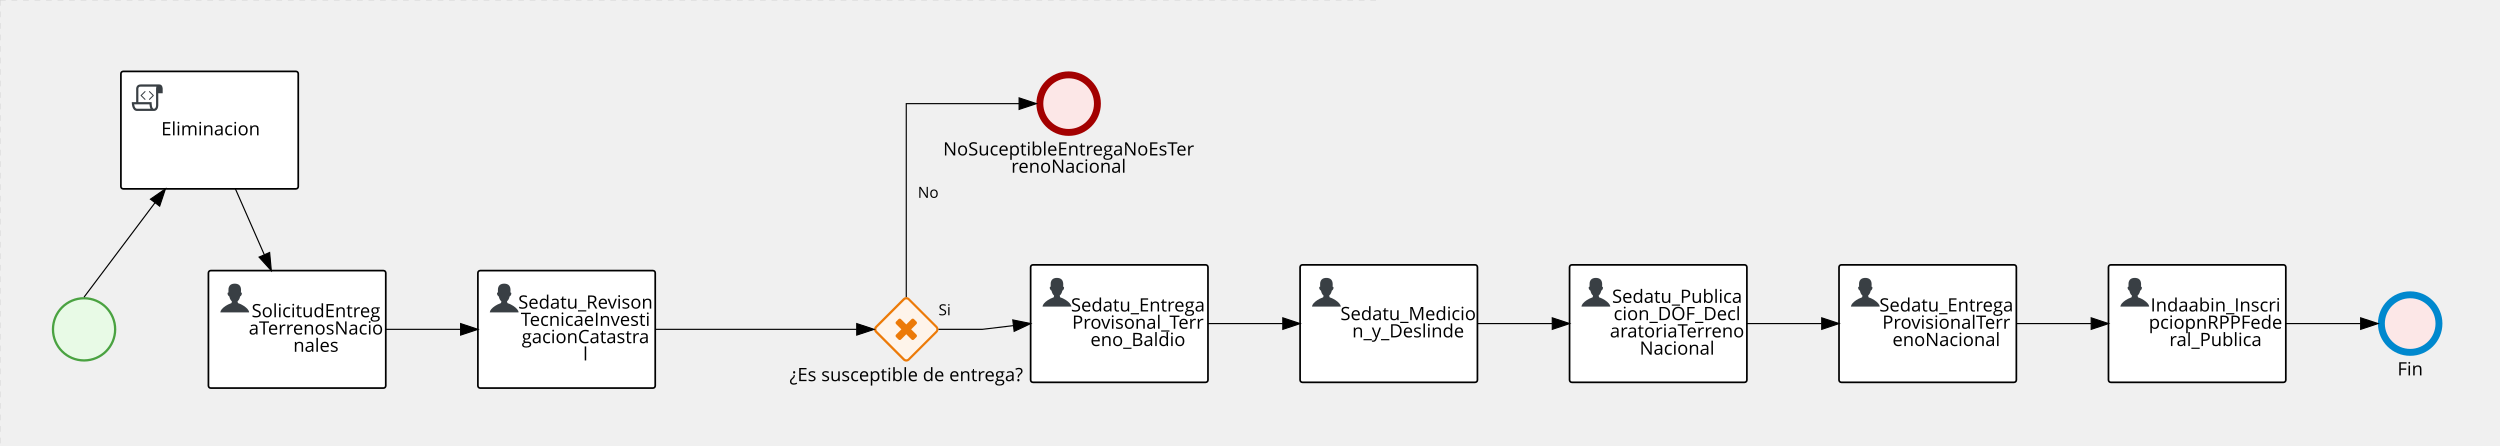
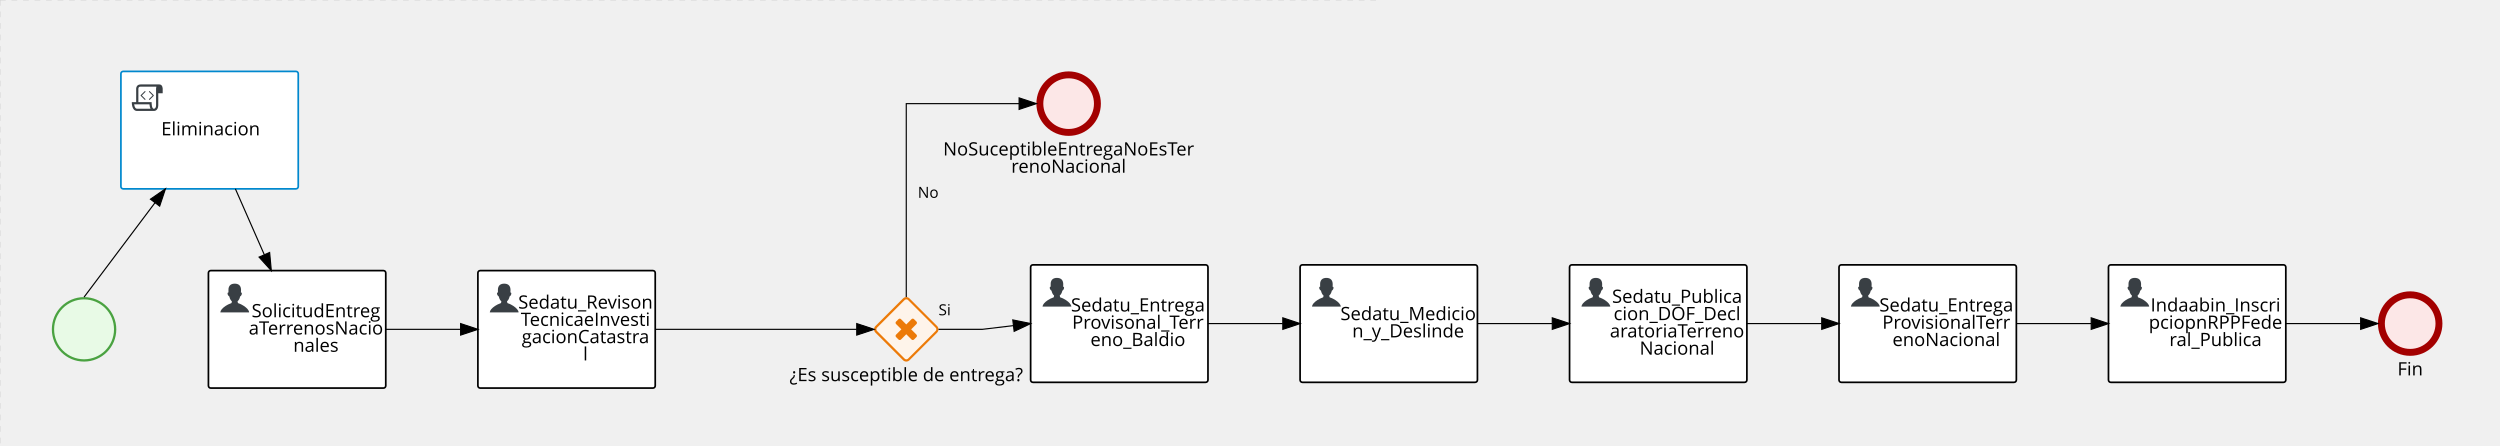
<svg xmlns="http://www.w3.org/2000/svg" version="1.1" width="2171" height="387" viewBox="0 0 2171 387">
  <defs />
  <g transform="matrix(1,0,0,1,0,0)">
    <g>
      <g>
        <g>
          <path fill="none" stroke="#d3d3d3" paint-order="fill stroke markers" d=" M 0 0 L 1200 0" stroke-miterlimit="10" stroke-opacity="0.8" stroke-dasharray="5" />
        </g>
        <g>
          <path fill="none" stroke="#d3d3d3" paint-order="fill stroke markers" d=" M 0 0 L 0 800" stroke-miterlimit="10" stroke-opacity="0.8" stroke-dasharray="5" />
        </g>
      </g>
      <g id="_8FF0A43F-6382-45C9-BA72-5A724DCAC5A2" bpmn2nodeid="_8FF0A43F-6382-45C9-BA72-5A724DCAC5A2" transform="matrix(1,0,0,1,1363,230)">
        <g>
          <path fill="none" stroke="none" />
        </g>
        <g transform="matrix(1,0,0,1,0,0)">
          <path fill="#ffffff" stroke="none" id="_8FF0A43F-6382-45C9-BA72-5A724DCAC5A2?shapeType=BACKGROUND" paint-order="stroke fill markers" d=" M 2 0 L 152 0 L 152 0 A 2 2 0 0 1 154 2 L 154 100 L 154 100 A 2 2 0 0 1 152 102 L 2 102 L 2 102 A 2 2 0 0 1 0 100 L 0 2 L 0 2 A 2 2 0 0 1 2 0 Z" />
        </g>
        <g transform="matrix(1,0,0,1,0,0)">
          <path fill="none" stroke="#000000" id="_8FF0A43F-6382-45C9-BA72-5A724DCAC5A2?shapeType=BORDER&amp;renderType=STROKE" paint-order="fill stroke markers" d=" M 2 0 L 152 0 L 152 0 A 2 2 0 0 1 154 2 L 154 100 L 154 100 A 2 2 0 0 1 152 102 L 2 102 L 2 102 A 2 2 0 0 1 0 100 L 0 2 L 0 2 A 2 2 0 0 1 2 0 Z" stroke-miterlimit="10" stroke-width="1.5" stroke-dasharray="" />
        </g>
        <g>
          <g transform="matrix(0.06,0,0,0.06,9.4,9.4)">
            <g transform="matrix(1,0,0,1,0,0)">
              <path fill="#393f44" stroke="none" id="_8FF0A43F-6382-45C9-BA72-5A724DCAC5A2_task__JrCX__gE2q" paint-order="stroke fill markers" d=" M 0 0 M 16 445.21 C 16 440.869 18.784 431.129 22.001 424.217 C 35.768 394.64 77.283 359.28 129 333.084 C 144.516 325.224 157.347 319.964 167.807 317.174 C 171.932 316.074 175.729 314.414 176.525 313.363 C 178.894 310.234 180.914 302.908 181.727 294.5 L 182.5 286.5 L 178.507 283.455 C 166.303 274.146 154.284 251.678 148.04 226.5 C 145.611 216.707 145.056 215.462 142.984 215.158 C 141.703 214.97 138.083 212.243 134.939 209.099 C 123.233 197.393 116.891 177.376 121.44 166.49 C 123.002 162.751 128.155 159.01 131.75 159.004 C 134.448 159 134.471 158.603 132.914 138.788 C 130.927 113.496 134.279 92.265 143.132 74.076 C 152.232 55.38 167.569 42.882 189.049 36.66 C 210.203 30.532 237.797 30.532 258.951 36.66 C 300.042 48.563 318.958 83.806 314.955 141 C 314.32 150.075 313.624 157.788 313.409 158.14 C 313.194 158.493 314.575 159.073 316.479 159.43 C 328.929 161.766 330.986 177.018 321.496 196.621 C 316.903 206.109 309.357 214.508 304.817 215.185 C 303.023 215.453 302.293 217.146 299.943 226.5 C 296.659 239.567 294.474 245.305 287.948 257.995 C 282.491 268.606 273.035 281.109 268.108 284.229 L 264.871 286.278 L 265.518 292.889 C 266.345 301.33 268.639 309.871 270.877 312.837 C 272.067 314.415 275.002 315.79 280.063 317.139 C 291.069 320.075 303.617 325.274 321 334.102 C 369.815 358.891 410.848 393.758 425.032 422.5 C 429.07 430.682 432 440.232 432 445.21 L 432 448 L 224 448 L 16 448 L 16 445.21 Z" />
            </g>
          </g>
        </g>
        <g transform="matrix(1,0,0,1,4.04,13.68)">
          <g transform="matrix(0.04,0,0,0.04,63.36,69.12)">
            <g transform="matrix(1,0,0,1,0,0)">
              <path fill="none" stroke="none" />
            </g>
            <g transform="matrix(1,0,0,1,0,0)">
              <path fill="none" stroke="none" />
            </g>
          </g>
        </g>
        <g transform="matrix(1,0,0,1,35,21)">
          <text fill="#000000" stroke="none" font-family="Open Sans" font-size="12pt" font-style="normal" font-weight="normal" text-decoration="normal" x="58.355" y="12" text-anchor="middle" dominant-baseline="alphabetic">Sedatu_Publica </text>
          <text fill="#000000" stroke="none" font-family="Open Sans" font-size="12pt" font-style="normal" font-weight="normal" text-decoration="normal" x="58.355" y="27" text-anchor="middle" dominant-baseline="alphabetic"> cion_DOF_Decl </text>
          <text fill="#000000" stroke="none" font-family="Open Sans" font-size="12pt" font-style="normal" font-weight="normal" text-decoration="normal" x="58.355" y="42" text-anchor="middle" dominant-baseline="alphabetic">aratoriaTerreno</text>
          <text fill="#000000" stroke="none" font-family="Open Sans" font-size="12pt" font-style="normal" font-weight="normal" text-decoration="normal" x="58.355" y="57" text-anchor="middle" dominant-baseline="alphabetic">      Nacional      </text>
        </g>
      </g>
      <g id="_F657E1F0-E25D-414C-A22B-355D2860B07C" bpmn2nodeid="_F657E1F0-E25D-414C-A22B-355D2860B07C" transform="matrix(1,0,0,1,900,62)">
        <g>
          <path fill="none" stroke="none" />
        </g>
        <g transform="matrix(0.125,0,0,0.125,0,0)">
          <g transform="matrix(1,0,0,1,0,0)">
            <path fill="#fce7e7" stroke="none" id="_F657E1F0-E25D-414C-A22B-355D2860B07C?shapeType=BACKGROUND" paint-order="stroke fill markers" d=" M 0 0 M 444 224 C 444 263.9 434.2 300.8 414.4 334.5 C 394.7 368.2 368 394.9 334.4 414.5 C 300.8 434.1 263.9 444 224 444 C 184.1 444 147.2 434.2 113.5 414.4 C 79.8 394.7 53.1 368 33.5 334.4 C 13.9 300.8 4 263.9 4 224 C 4 184.1 13.8 147.2 33.6 113.5 C 53.4 79.8 80.1 53.1 113.6 33.5 C 147.1 13.9 184.1 4 224 4 C 263.9 4 300.8 13.8 334.5 33.6 C 368.2 53.4 394.9 80.1 414.5 113.6 C 434.1 147.1 444 184.1 444 224 Z" />
          </g>
          <g>
            <g transform="matrix(1,0,0,1,0,0)">
              <g transform="matrix(1,0,0,1,0,0)">
-                 <path fill="rgb(163,0,0)" stroke="none" id="_F657E1F0-E25D-414C-A22B-355D2860B07C?shapeType=BORDER&amp;renderType=FILL" paint-order="stroke fill markers" d=" M 0 0 M 224 0 C 100.3 0 0 100.3 0 224 C 0 347.7 100.3 448 224 448 C 347.7 448 448 347.7 448 224 C 448 100.3 347.7 0 224 0 Z M 0 0 M 224 400 C 126.8 400 48 321.2 48 224 C 48 126.8 126.8 48 224 48 C 321.2 48 400 126.8 400 224 C 400 321.2 321.2 400 224 400 Z" />
+                 <path fill="#a30000" stroke="none" id="_F657E1F0-E25D-414C-A22B-355D2860B07C?shapeType=BORDER&amp;renderType=FILL" paint-order="stroke fill markers" d=" M 0 0 M 224 0 C 100.3 0 0 100.3 0 224 C 0 347.7 100.3 448 224 448 C 347.7 448 448 347.7 448 224 C 448 100.3 347.7 0 224 0 Z M 0 0 M 224 400 C 126.8 400 48 321.2 48 224 C 48 126.8 126.8 48 224 48 C 321.2 48 400 126.8 400 224 C 400 321.2 321.2 400 224 400 Z" />
              </g>
            </g>
          </g>
        </g>
        <g transform="matrix(1,0,0,1,-80.98438,61)">
          <text fill="#000000" stroke="none" font-family="Open Sans" font-size="12pt" font-style="normal" font-weight="normal" text-decoration="normal" x="108.984" y="12" text-anchor="middle" dominant-baseline="alphabetic">NoSuceptibleEntregaNoEsTer</text>
          <text fill="#000000" stroke="none" font-family="Open Sans" font-size="12pt" font-style="normal" font-weight="normal" text-decoration="normal" x="108.984" y="27" text-anchor="middle" dominant-baseline="alphabetic">              renoNacional              </text>
        </g>
      </g>
      <g id="_2652C81C-3B0A-4F57-AE74-74FB26818996" bpmn2nodeid="_2652C81C-3B0A-4F57-AE74-74FB26818996" transform="matrix(1,0,0,1,1831,230)">
        <g>
          <path fill="none" stroke="none" />
        </g>
        <g transform="matrix(1,0,0,1,0,0)">
          <path fill="#ffffff" stroke="none" id="_2652C81C-3B0A-4F57-AE74-74FB26818996?shapeType=BACKGROUND" paint-order="stroke fill markers" d=" M 2 0 L 152 0 L 152 0 A 2 2 0 0 1 154 2 L 154 100 L 154 100 A 2 2 0 0 1 152 102 L 2 102 L 2 102 A 2 2 0 0 1 0 100 L 0 2 L 0 2 A 2 2 0 0 1 2 0 Z" />
        </g>
        <g transform="matrix(1,0,0,1,0,0)">
          <path fill="none" stroke="#000000" id="_2652C81C-3B0A-4F57-AE74-74FB26818996?shapeType=BORDER&amp;renderType=STROKE" paint-order="fill stroke markers" d=" M 2 0 L 152 0 L 152 0 A 2 2 0 0 1 154 2 L 154 100 L 154 100 A 2 2 0 0 1 152 102 L 2 102 L 2 102 A 2 2 0 0 1 0 100 L 0 2 L 0 2 A 2 2 0 0 1 2 0 Z" stroke-miterlimit="10" stroke-width="1.5" stroke-dasharray="" />
        </g>
        <g>
          <g transform="matrix(0.06,0,0,0.06,9.4,9.4)">
            <g transform="matrix(1,0,0,1,0,0)">
              <path fill="#393f44" stroke="none" id="_2652C81C-3B0A-4F57-AE74-74FB26818996_task__JrCX__gE2q" paint-order="stroke fill markers" d=" M 0 0 M 16 445.21 C 16 440.869 18.784 431.129 22.001 424.217 C 35.768 394.64 77.283 359.28 129 333.084 C 144.516 325.224 157.347 319.964 167.807 317.174 C 171.932 316.074 175.729 314.414 176.525 313.363 C 178.894 310.234 180.914 302.908 181.727 294.5 L 182.5 286.5 L 178.507 283.455 C 166.303 274.146 154.284 251.678 148.04 226.5 C 145.611 216.707 145.056 215.462 142.984 215.158 C 141.703 214.97 138.083 212.243 134.939 209.099 C 123.233 197.393 116.891 177.376 121.44 166.49 C 123.002 162.751 128.155 159.01 131.75 159.004 C 134.448 159 134.471 158.603 132.914 138.788 C 130.927 113.496 134.279 92.265 143.132 74.076 C 152.232 55.38 167.569 42.882 189.049 36.66 C 210.203 30.532 237.797 30.532 258.951 36.66 C 300.042 48.563 318.958 83.806 314.955 141 C 314.32 150.075 313.624 157.788 313.409 158.14 C 313.194 158.493 314.575 159.073 316.479 159.43 C 328.929 161.766 330.986 177.018 321.496 196.621 C 316.903 206.109 309.357 214.508 304.817 215.185 C 303.023 215.453 302.293 217.146 299.943 226.5 C 296.659 239.567 294.474 245.305 287.948 257.995 C 282.491 268.606 273.035 281.109 268.108 284.229 L 264.871 286.278 L 265.518 292.889 C 266.345 301.33 268.639 309.871 270.877 312.837 C 272.067 314.415 275.002 315.79 280.063 317.139 C 291.069 320.075 303.617 325.274 321 334.102 C 369.815 358.891 410.848 393.758 425.032 422.5 C 429.07 430.682 432 440.232 432 445.21 L 432 448 L 224 448 L 16 448 L 16 445.21 Z" />
            </g>
          </g>
        </g>
        <g transform="matrix(1,0,0,1,4.04,13.68)">
          <g transform="matrix(0.04,0,0,0.04,63.36,69.12)">
            <g transform="matrix(1,0,0,1,0,0)">
              <path fill="none" stroke="none" />
            </g>
            <g transform="matrix(1,0,0,1,0,0)">
              <path fill="none" stroke="none" />
            </g>
          </g>
        </g>
        <g transform="matrix(1,0,0,1,35,28.5)">
          <text fill="#000000" stroke="none" font-family="Open Sans" font-size="12pt" font-style="normal" font-weight="normal" text-decoration="normal" x="57.965" y="12" text-anchor="middle" dominant-baseline="alphabetic">Indaabin_Inscri </text>
          <text fill="#000000" stroke="none" font-family="Open Sans" font-size="12pt" font-style="normal" font-weight="normal" text-decoration="normal" x="57.965" y="27" text-anchor="middle" dominant-baseline="alphabetic">pciopnRPPFede</text>
          <text fill="#000000" stroke="none" font-family="Open Sans" font-size="12pt" font-style="normal" font-weight="normal" text-decoration="normal" x="57.965" y="42" text-anchor="middle" dominant-baseline="alphabetic">    ral_Publica     </text>
        </g>
      </g>
      <g id="_5F080FB6-3F86-4CF3-AA23-848221DFFB02" bpmn2nodeid="_5F080FB6-3F86-4CF3-AA23-848221DFFB02" transform="matrix(1,0,0,1,2065,253)">
        <g>
          <path fill="none" stroke="none" />
        </g>
        <g transform="matrix(0.125,0,0,0.125,0,0)">
          <g transform="matrix(1,0,0,1,0,0)">
            <path fill="#fce7e7" stroke="none" id="_5F080FB6-3F86-4CF3-AA23-848221DFFB02?shapeType=BACKGROUND" paint-order="stroke fill markers" d=" M 0 0 M 444 224 C 444 263.9 434.2 300.8 414.4 334.5 C 394.7 368.2 368 394.9 334.4 414.5 C 300.8 434.1 263.9 444 224 444 C 184.1 444 147.2 434.2 113.5 414.4 C 79.8 394.7 53.1 368 33.5 334.4 C 13.9 300.8 4 263.9 4 224 C 4 184.1 13.8 147.2 33.6 113.5 C 53.4 79.8 80.1 53.1 113.6 33.5 C 147.1 13.9 184.1 4 224 4 C 263.9 4 300.8 13.8 334.5 33.6 C 368.2 53.4 394.9 80.1 414.5 113.6 C 434.1 147.1 444 184.1 444 224 Z" />
          </g>
          <g>
            <g transform="matrix(1,0,0,1,0,0)">
              <g transform="matrix(1,0,0,1,0,0)">
-                 <path fill="rgb(0,136,206)" stroke="none" id="_5F080FB6-3F86-4CF3-AA23-848221DFFB02?shapeType=BORDER&amp;renderType=FILL" paint-order="stroke fill markers" d=" M 0 0 M 224 0 C 100.3 0 0 100.3 0 224 C 0 347.7 100.3 448 224 448 C 347.7 448 448 347.7 448 224 C 448 100.3 347.7 0 224 0 Z M 0 0 M 224 400 C 126.8 400 48 321.2 48 224 C 48 126.8 126.8 48 224 48 C 321.2 48 400 126.8 400 224 C 400 321.2 321.2 400 224 400 Z" />
+                 <path fill="#a30000" stroke="none" id="_5F080FB6-3F86-4CF3-AA23-848221DFFB02?shapeType=BORDER&amp;renderType=FILL" paint-order="stroke fill markers" d=" M 0 0 M 224 0 C 100.3 0 0 100.3 0 224 C 0 347.7 100.3 448 224 448 C 347.7 448 448 347.7 448 224 C 448 100.3 347.7 0 224 0 Z M 0 0 M 224 400 C 126.8 400 48 321.2 48 224 C 48 126.8 126.8 48 224 48 C 321.2 48 400 126.8 400 224 C 400 321.2 321.2 400 224 400 Z" />
              </g>
            </g>
          </g>
        </g>
        <g transform="matrix(1,0,0,1,16.9375,61)">
          <text fill="#000000" stroke="none" font-family="Open Sans" font-size="12pt" font-style="normal" font-weight="normal" text-decoration="normal" x="11.062" y="12" text-anchor="middle" dominant-baseline="alphabetic">Fin</text>
        </g>
      </g>
      <g id="_A2AA6A26-D961-4B0E-9096-768F3CEE48E3" bpmn2nodeid="_A2AA6A26-D961-4B0E-9096-768F3CEE48E3" transform="matrix(1,0,0,1,415,235)">
        <g>
          <path fill="none" stroke="none" />
        </g>
        <g transform="matrix(1,0,0,1,0,0)">
          <path fill="#ffffff" stroke="none" id="_A2AA6A26-D961-4B0E-9096-768F3CEE48E3?shapeType=BACKGROUND" paint-order="stroke fill markers" d=" M 2 0 L 152 0 L 152 0 A 2 2 0 0 1 154 2 L 154 100 L 154 100 A 2 2 0 0 1 152 102 L 2 102 L 2 102 A 2 2 0 0 1 0 100 L 0 2 L 0 2 A 2 2 0 0 1 2 0 Z" />
        </g>
        <g transform="matrix(1,0,0,1,0,0)">
-           <path fill="none" stroke="#000000" id="_A2AA6A26-D961-4B0E-9096-768F3CEE48E3?shapeType=BORDER&amp;renderType=STROKE" paint-order="fill stroke markers" d=" M 2 0 L 152 0 L 152 0 A 2 2 0 0 1 154 2 L 154 100 L 154 100 A 2 2 0 0 1 152 102 L 2 102 L 2 102 A 2 2 0 0 1 0 100 L 0 2 L 0 2 A 2 2 0 0 1 2 0 Z" stroke-miterlimit="10" stroke-width="1.5" stroke-dasharray="" />
+           <path fill="none" stroke="rgb(0,0,0)" id="_A2AA6A26-D961-4B0E-9096-768F3CEE48E3?shapeType=BORDER&amp;renderType=STROKE" paint-order="fill stroke markers" d=" M 2 0 L 152 0 L 152 0 A 2 2 0 0 1 154 2 L 154 100 L 154 100 A 2 2 0 0 1 152 102 L 2 102 L 2 102 A 2 2 0 0 1 0 100 L 0 2 L 0 2 A 2 2 0 0 1 2 0 Z" stroke-miterlimit="10" stroke-width="1.5" stroke-dasharray="" />
        </g>
        <g>
          <g transform="matrix(0.06,0,0,0.06,9.4,9.4)">
            <g transform="matrix(1,0,0,1,0,0)">
              <path fill="#393f44" stroke="none" id="_A2AA6A26-D961-4B0E-9096-768F3CEE48E3_task__JrCX__gE2q" paint-order="stroke fill markers" d=" M 0 0 M 16 445.21 C 16 440.869 18.784 431.129 22.001 424.217 C 35.768 394.64 77.283 359.28 129 333.084 C 144.516 325.224 157.347 319.964 167.807 317.174 C 171.932 316.074 175.729 314.414 176.525 313.363 C 178.894 310.234 180.914 302.908 181.727 294.5 L 182.5 286.5 L 178.507 283.455 C 166.303 274.146 154.284 251.678 148.04 226.5 C 145.611 216.707 145.056 215.462 142.984 215.158 C 141.703 214.97 138.083 212.243 134.939 209.099 C 123.233 197.393 116.891 177.376 121.44 166.49 C 123.002 162.751 128.155 159.01 131.75 159.004 C 134.448 159 134.471 158.603 132.914 138.788 C 130.927 113.496 134.279 92.265 143.132 74.076 C 152.232 55.38 167.569 42.882 189.049 36.66 C 210.203 30.532 237.797 30.532 258.951 36.66 C 300.042 48.563 318.958 83.806 314.955 141 C 314.32 150.075 313.624 157.788 313.409 158.14 C 313.194 158.493 314.575 159.073 316.479 159.43 C 328.929 161.766 330.986 177.018 321.496 196.621 C 316.903 206.109 309.357 214.508 304.817 215.185 C 303.023 215.453 302.293 217.146 299.943 226.5 C 296.659 239.567 294.474 245.305 287.948 257.995 C 282.491 268.606 273.035 281.109 268.108 284.229 L 264.871 286.278 L 265.518 292.889 C 266.345 301.33 268.639 309.871 270.877 312.837 C 272.067 314.415 275.002 315.79 280.063 317.139 C 291.069 320.075 303.617 325.274 321 334.102 C 369.815 358.891 410.848 393.758 425.032 422.5 C 429.07 430.682 432 440.232 432 445.21 L 432 448 L 224 448 L 16 448 L 16 445.21 Z" />
            </g>
          </g>
        </g>
        <g transform="matrix(1,0,0,1,4.04,13.68)">
          <g transform="matrix(0.04,0,0,0.04,63.36,69.12)">
            <g transform="matrix(1,0,0,1,0,0)">
              <path fill="none" stroke="none" />
            </g>
            <g transform="matrix(1,0,0,1,0,0)">
              <path fill="none" stroke="none" />
            </g>
          </g>
        </g>
        <g transform="matrix(1,0,0,1,35,21)">
          <text fill="#000000" stroke="none" font-family="Open Sans" font-size="12pt" font-style="normal" font-weight="normal" text-decoration="normal" x="58.414" y="12" text-anchor="middle" dominant-baseline="alphabetic">Sedatu_Revison</text>
          <text fill="#000000" stroke="none" font-family="Open Sans" font-size="12pt" font-style="normal" font-weight="normal" text-decoration="normal" x="58.414" y="27" text-anchor="middle" dominant-baseline="alphabetic">TecnicaeInvesti </text>
          <text fill="#000000" stroke="none" font-family="Open Sans" font-size="12pt" font-style="normal" font-weight="normal" text-decoration="normal" x="58.414" y="42" text-anchor="middle" dominant-baseline="alphabetic">gacionCatastra </text>
          <text fill="#000000" stroke="none" font-family="Open Sans" font-size="12pt" font-style="normal" font-weight="normal" text-decoration="normal" x="58.414" y="57" text-anchor="middle" dominant-baseline="alphabetic">             l              </text>
        </g>
      </g>
      <g id="_B5F4F070-4E8F-462E-9679-84021734B52C" bpmn2nodeid="_B5F4F070-4E8F-462E-9679-84021734B52C" transform="matrix(1,0,0,1,895,230)">
        <g>
          <path fill="none" stroke="none" />
        </g>
        <g transform="matrix(1,0,0,1,0,0)">
          <path fill="#ffffff" stroke="none" id="_B5F4F070-4E8F-462E-9679-84021734B52C?shapeType=BACKGROUND" paint-order="stroke fill markers" d=" M 2 0 L 152 0 L 152 0 A 2 2 0 0 1 154 2 L 154 100 L 154 100 A 2 2 0 0 1 152 102 L 2 102 L 2 102 A 2 2 0 0 1 0 100 L 0 2 L 0 2 A 2 2 0 0 1 2 0 Z" />
        </g>
        <g transform="matrix(1,0,0,1,0,0)">
          <path fill="none" stroke="#000000" id="_B5F4F070-4E8F-462E-9679-84021734B52C?shapeType=BORDER&amp;renderType=STROKE" paint-order="fill stroke markers" d=" M 2 0 L 152 0 L 152 0 A 2 2 0 0 1 154 2 L 154 100 L 154 100 A 2 2 0 0 1 152 102 L 2 102 L 2 102 A 2 2 0 0 1 0 100 L 0 2 L 0 2 A 2 2 0 0 1 2 0 Z" stroke-miterlimit="10" stroke-width="1.5" stroke-dasharray="" />
        </g>
        <g>
          <g transform="matrix(0.06,0,0,0.06,9.4,9.4)">
            <g transform="matrix(1,0,0,1,0,0)">
              <path fill="#393f44" stroke="none" id="_B5F4F070-4E8F-462E-9679-84021734B52C_task__JrCX__gE2q" paint-order="stroke fill markers" d=" M 0 0 M 16 445.21 C 16 440.869 18.784 431.129 22.001 424.217 C 35.768 394.64 77.283 359.28 129 333.084 C 144.516 325.224 157.347 319.964 167.807 317.174 C 171.932 316.074 175.729 314.414 176.525 313.363 C 178.894 310.234 180.914 302.908 181.727 294.5 L 182.5 286.5 L 178.507 283.455 C 166.303 274.146 154.284 251.678 148.04 226.5 C 145.611 216.707 145.056 215.462 142.984 215.158 C 141.703 214.97 138.083 212.243 134.939 209.099 C 123.233 197.393 116.891 177.376 121.44 166.49 C 123.002 162.751 128.155 159.01 131.75 159.004 C 134.448 159 134.471 158.603 132.914 138.788 C 130.927 113.496 134.279 92.265 143.132 74.076 C 152.232 55.38 167.569 42.882 189.049 36.66 C 210.203 30.532 237.797 30.532 258.951 36.66 C 300.042 48.563 318.958 83.806 314.955 141 C 314.32 150.075 313.624 157.788 313.409 158.14 C 313.194 158.493 314.575 159.073 316.479 159.43 C 328.929 161.766 330.986 177.018 321.496 196.621 C 316.903 206.109 309.357 214.508 304.817 215.185 C 303.023 215.453 302.293 217.146 299.943 226.5 C 296.659 239.567 294.474 245.305 287.948 257.995 C 282.491 268.606 273.035 281.109 268.108 284.229 L 264.871 286.278 L 265.518 292.889 C 266.345 301.33 268.639 309.871 270.877 312.837 C 272.067 314.415 275.002 315.79 280.063 317.139 C 291.069 320.075 303.617 325.274 321 334.102 C 369.815 358.891 410.848 393.758 425.032 422.5 C 429.07 430.682 432 440.232 432 445.21 L 432 448 L 224 448 L 16 448 L 16 445.21 Z" />
            </g>
          </g>
        </g>
        <g transform="matrix(1,0,0,1,4.04,13.68)">
          <g transform="matrix(0.04,0,0,0.04,63.36,69.12)">
            <g transform="matrix(1,0,0,1,0,0)">
              <path fill="none" stroke="none" />
            </g>
            <g transform="matrix(1,0,0,1,0,0)">
              <path fill="none" stroke="none" />
            </g>
          </g>
        </g>
        <g transform="matrix(1,0,0,1,35,28.5)">
          <text fill="#000000" stroke="none" font-family="Open Sans" font-size="12pt" font-style="normal" font-weight="normal" text-decoration="normal" x="58.16" y="12" text-anchor="middle" dominant-baseline="alphabetic">Sedatu_Entrega</text>
          <text fill="#000000" stroke="none" font-family="Open Sans" font-size="12pt" font-style="normal" font-weight="normal" text-decoration="normal" x="58.16" y="27" text-anchor="middle" dominant-baseline="alphabetic">Provisonal_Terr</text>
          <text fill="#000000" stroke="none" font-family="Open Sans" font-size="12pt" font-style="normal" font-weight="normal" text-decoration="normal" x="58.16" y="42" text-anchor="middle" dominant-baseline="alphabetic">    eno_Baldio    </text>
        </g>
      </g>
      <g id="_C47721B6-04FD-4AF9-8193-8AEBD6A29051" bpmn2nodeid="_C47721B6-04FD-4AF9-8193-8AEBD6A29051" transform="matrix(1,0,0,1,105,62)">
        <g>
          <path fill="none" stroke="none" />
        </g>
        <g transform="matrix(1,0,0,1,0,0)">
          <path fill="#ffffff" stroke="none" id="_C47721B6-04FD-4AF9-8193-8AEBD6A29051?shapeType=BACKGROUND" paint-order="stroke fill markers" d=" M 2 0 L 152 0 L 152 0 A 2 2 0 0 1 154 2 L 154 100 L 154 100 A 2 2 0 0 1 152 102 L 2 102 L 2 102 A 2 2 0 0 1 0 100 L 0 2 L 0 2 A 2 2 0 0 1 2 0 Z" />
        </g>
        <g transform="matrix(1,0,0,1,0,0)">
-           <path fill="none" stroke="#000000" id="_C47721B6-04FD-4AF9-8193-8AEBD6A29051?shapeType=BORDER&amp;renderType=STROKE" paint-order="fill stroke markers" d=" M 2 0 L 152 0 L 152 0 A 2 2 0 0 1 154 2 L 154 100 L 154 100 A 2 2 0 0 1 152 102 L 2 102 L 2 102 A 2 2 0 0 1 0 100 L 0 2 L 0 2 A 2 2 0 0 1 2 0 Z" stroke-miterlimit="10" stroke-width="1.5" stroke-dasharray="" />
+           <path fill="none" stroke="rgb(0,136,206)" id="_C47721B6-04FD-4AF9-8193-8AEBD6A29051?shapeType=BORDER&amp;renderType=STROKE" paint-order="fill stroke markers" d=" M 2 0 L 152 0 L 152 0 A 2 2 0 0 1 154 2 L 154 100 L 154 100 A 2 2 0 0 1 152 102 L 2 102 L 2 102 A 2 2 0 0 1 0 100 L 0 2 L 0 2 A 2 2 0 0 1 2 0 Z" stroke-miterlimit="10" stroke-width="1.5" stroke-dasharray="" />
        </g>
        <g>
          <g transform="matrix(0.06,0,0,0.06,9.4,9.4)">
            <g transform="matrix(1,0,0,1,0,0)">
              <path fill="#393f44" stroke="none" id="_C47721B6-04FD-4AF9-8193-8AEBD6A29051_task__T703__3wNP" paint-order="stroke fill markers" d=" M 0 0 M 197.3 130.2 C 194.4 127.3 189.6 127.3 186.7 130.2 L 130.2 186.7 C 127.3 189.6 127.3 194.4 130.2 197.3 L 186.7 253.8 C 188.1 255.3 190.1 256 192 256 C 193.9 256 195.9 255.3 197.3 253.7 C 200.2 250.8 200.2 246 197.3 243.1 L 146.2 192 L 197.3 140.8 C 200.2 137.9 200.2 133.1 197.3 130.2 Z" />
            </g>
            <g transform="matrix(1,0,0,1,0,0)">
              <path fill="#393f44" stroke="none" id="_C47721B6-04FD-4AF9-8193-8AEBD6A29051_task__T703__gqkB" paint-order="stroke fill markers" d=" M 0 0 M 261.3 130.2 C 258.4 127.3 253.6 127.3 250.7 130.2 C 247.8 133.1 247.8 137.9 250.7 140.8 L 301.8 191.9 L 250.7 243 C 247.8 245.9 247.8 250.7 250.7 253.6 C 252.1 255.3 254.1 256 256 256 C 257.9 256 259.9 255.3 261.3 253.8 L 317.8 197.3 C 320.7 194.4 320.7 189.6 317.8 186.7 L 261.3 130.2 Z" />
            </g>
            <g transform="matrix(1,0,0,1,0,0)">
              <path fill="#393f44" stroke="none" id="_C47721B6-04FD-4AF9-8193-8AEBD6A29051_task__T703__x19X" paint-order="stroke fill markers" d=" M 0 0 M 400 32 C 400 32 152.8 32 128 32 C 62 32 64 96 64 96 L 64 288 L 1 288 C 1 288 -4 416 78 416 L 320 416 C 368 416 384 368 384 336 C 384 314.2 384 224.4 384 160 L 448 160 L 448 96 C 448 96 449 32 400 32 Z M 0 0 M 78 383.9 C 68.5 383.9 61.6 381.1 55.5 374.9 C 43.4 362.4 37.5 339.6 34.9 320 L 256.9 320 C 257.1 322.7 257.3 325.4 257.6 328.2 C 260 351.6 264.7 370.1 271.9 383.9 L 78 383.9 L 78 383.9 Z M 0 0 M 352 336 C 352 345.9 349.6 360.3 342.9 371 C 337.2 380.1 330.4 384 320 384 C 285 384 288 288 288 288 L 96 288 L 96 96 L 96 95.9 L 96 95.1 C 96 90.6 97.6 78.3 104.7 71.2 C 106.5 69.4 111.9 64 128 64 L 356.5 64 C 354.4 72.8 352.8 81.8 352.2 89.9 C 352.2 90.5 352.1 91.1 352.1 91.7 C 352.1 92 352.1 92.3 352.1 92.6 C 352 94.8 352 96 352 96 L 352 160 L 352 336 Z" />
            </g>
          </g>
        </g>
        <g transform="matrix(1,0,0,1,35,43.5)">
          <text fill="#000000" stroke="none" font-family="Open Sans" font-size="12pt" font-style="normal" font-weight="normal" text-decoration="normal" x="42.895" y="12" text-anchor="middle" dominant-baseline="alphabetic">Eliminacion</text>
        </g>
      </g>
      <g id="_BD1D2AF8-A295-4450-887F-DDDDDC207F2A" bpmn2nodeid="_BD1D2AF8-A295-4450-887F-DDDDDC207F2A" transform="matrix(1,0,0,1,45,258)">
        <g>
          <path fill="none" stroke="none" />
        </g>
        <g transform="matrix(0.125,0,0,0.125,0,0)">
          <g transform="matrix(1,0,0,1,0,0)">
            <path fill="#e8fae6" stroke="none" id="_BD1D2AF8-A295-4450-887F-DDDDDC207F2A?shapeType=BACKGROUND" paint-order="stroke fill markers" d=" M 0 0 M 444 224 C 444 263.9 434.2 300.8 414.4 334.5 C 394.7 368.2 368 394.9 334.4 414.5 C 300.8 434.1 263.9 444 224 444 C 184.1 444 147.2 434.2 113.5 414.4 C 79.8 394.7 53.1 368 33.5 334.4 C 13.9 300.8 4 263.9 4 224 C 4 184.1 13.8 147.2 33.6 113.5 C 53.4 79.8 80.1 53.1 113.6 33.5 C 147.1 13.9 184.1 4 224 4 C 263.9 4 300.8 13.8 334.5 33.6 C 368.2 53.4 394.9 80.1 414.5 113.6 C 434.1 147.1 444 184.1 444 224 Z" />
          </g>
          <g>
            <g transform="matrix(1,0,0,1,0,0)">
              <g transform="matrix(1,0,0,1,0,0)">
                <path fill="#4aa241" stroke="none" id="_BD1D2AF8-A295-4450-887F-DDDDDC207F2A?shapeType=BORDER&amp;renderType=FILL" paint-order="stroke fill markers" d=" M 0 0 M 224 0 C 100.3 0 0 100.3 0 224 C 0 347.7 100.3 448 224 448 C 347.7 448 448 347.7 448 224 C 448 100.3 347.7 0 224 0 Z M 0 0 M 224 432 C 109.1 432 16 338.9 16 224 C 16 109.1 109.1 16 224 16 C 338.9 16 432 109.1 432 224 C 432 338.9 338.9 432 224 432 Z" />
              </g>
            </g>
          </g>
        </g>
        <g transform="matrix(1,0,0,1,28,61)" />
      </g>
      <g id="_67E6EC67-04C4-44F7-8063-492E1B0615BB" bpmn2nodeid="_67E6EC67-04C4-44F7-8063-492E1B0615BB" transform="matrix(1,0,0,1,759,258)">
        <g>
          <path fill="none" stroke="none" />
        </g>
        <g transform="matrix(0.125,0,0,0.125,0,0)">
          <g transform="matrix(1,0,0,1,0,0)">
            <path fill="#fef4ea" stroke="none" id="_67E6EC67-04C4-44F7-8063-492E1B0615BB?shapeType=BACKGROUND" paint-order="stroke fill markers" d=" M 0 0 M 224.4 4.3 C 216.4 4.3 208.4 7.3 202.3 13.4 L 13.5 202.2 C 1.3 214.4 1.3 234.2 13.5 246.4 L 202.2 435.1 C 208.3 441.2 216.4 444.2 224.3 444.2 C 232.2 444.2 240.3 441.2 246.4 435.1 L 435.1 246.4 C 447.3 234.2 447.3 214.4 435.1 202.2 L 246.5 13.4 C 240.4 7.3 232.4 4.3 224.4 4.3 L 224.4 4.3 Z" />
          </g>
          <g>
            <g transform="matrix(1,0,0,1,0,0)">
              <g transform="matrix(1,0,0,1,0,0)">
                <path fill="#ec7a08" stroke="none" id="_67E6EC67-04C4-44F7-8063-492E1B0615BB?shapeType=BORDER&amp;renderType=FILL" paint-order="stroke fill markers" d=" M 0 0 M 20.8 212.7 L 213.3 20.2 C 219.6 13.9 229.7 13.9 235.9 20.2 L 428.4 212.7 C 434.7 219 434.7 229.1 428.4 235.3 L 235.9 427.8 C 229.6 434.1 219.5 434.1 213.3 427.8 L 20.8 235.3 C 14.5 229.1 14.5 218.9 20.8 212.7 L 20.8 212.7 Z M 0 0 M 0 224 C 0 232.1 3.1 240.3 9.3 246.5 L 201.5 438.7 C 213.9 451.1 234.1 451.1 246.5 438.7 L 438.7 246.5 C 444.9 240.3 448 232.1 448 224 C 448 215.9 444.9 207.7 438.7 201.5 L 246.5 9.3 C 234.1 -3.1 213.9 -3.1 201.5 9.3 L 9.3 201.5 C 3.1 207.7 0 215.9 0 224 L 0 224 Z" />
              </g>
            </g>
          </g>
          <g>
            <g transform="matrix(1,0,0,1,0,0)">
              <g transform="matrix(1,0,0,1,0,0)">
                <path fill="#ec7a08" stroke="none" id="_67E6EC67-04C4-44F7-8063-492E1B0615BB_exclusive" paint-order="stroke fill markers" d=" M 0 0 M 298.2 269.2 C 298.2 272.6 297.1 275.3 294.7 277.7 L 277.7 294.7 C 275.3 297.1 272.6 298.2 269.2 298.2 C 265.8 298.2 263.1 297.1 260.7 294.7 L 224 258 L 187.2 294.8 C 184.8 297.2 182.1 298.3 178.7 298.3 C 175.3 298.3 172.6 297.2 170.2 294.8 L 153.2 277.8 C 150.8 275.4 149.7 272.7 149.7 269.3 C 149.7 265.9 150.8 263.2 153.2 260.8 L 190 224 L 153.2 187.2 C 150.8 184.8 149.7 182 149.7 178.7 C 149.7 175.3 150.8 172.5 153.2 170.2 L 170.2 153.2 C 172.6 150.8 175.3 149.7 178.7 149.7 C 182.1 149.7 184.8 150.8 187.2 153.2 L 224 190 L 260.8 153.2 C 263.2 150.8 265.9 149.7 269.3 149.7 C 272.7 149.7 275.4 150.8 277.8 153.2 L 294.8 170.2 C 297.2 172.5 298.3 175.3 298.3 178.7 C 298.3 182 297.2 184.8 294.8 187.2 L 258 224 L 294.8 260.8 C 297.1 263.1 298.2 265.9 298.2 269.2 Z" />
              </g>
            </g>
          </g>
        </g>
        <g transform="matrix(1,0,0,1,-73.41016,61)">
          <text fill="#000000" stroke="none" font-family="Open Sans" font-size="12pt" font-style="normal" font-weight="normal" text-decoration="normal" x="101.41" y="12" text-anchor="middle" dominant-baseline="alphabetic">¿Es susceptible de entrega?</text>
        </g>
      </g>
      <g id="_E7CACB29-BD10-435C-A16A-18ADB375356E" bpmn2nodeid="_E7CACB29-BD10-435C-A16A-18ADB375356E" transform="matrix(1,0,0,1,1129,230)">
        <g>
          <path fill="none" stroke="none" />
        </g>
        <g transform="matrix(1,0,0,1,0,0)">
          <path fill="#ffffff" stroke="none" id="_E7CACB29-BD10-435C-A16A-18ADB375356E?shapeType=BACKGROUND" paint-order="stroke fill markers" d=" M 2 0 L 152 0 L 152 0 A 2 2 0 0 1 154 2 L 154 100 L 154 100 A 2 2 0 0 1 152 102 L 2 102 L 2 102 A 2 2 0 0 1 0 100 L 0 2 L 0 2 A 2 2 0 0 1 2 0 Z" />
        </g>
        <g transform="matrix(1,0,0,1,0,0)">
          <path fill="none" stroke="#000000" id="_E7CACB29-BD10-435C-A16A-18ADB375356E?shapeType=BORDER&amp;renderType=STROKE" paint-order="fill stroke markers" d=" M 2 0 L 152 0 L 152 0 A 2 2 0 0 1 154 2 L 154 100 L 154 100 A 2 2 0 0 1 152 102 L 2 102 L 2 102 A 2 2 0 0 1 0 100 L 0 2 L 0 2 A 2 2 0 0 1 2 0 Z" stroke-miterlimit="10" stroke-width="1.5" stroke-dasharray="" />
        </g>
        <g>
          <g transform="matrix(0.06,0,0,0.06,9.4,9.4)">
            <g transform="matrix(1,0,0,1,0,0)">
              <path fill="#393f44" stroke="none" id="_E7CACB29-BD10-435C-A16A-18ADB375356E_task__JrCX__gE2q" paint-order="stroke fill markers" d=" M 0 0 M 16 445.21 C 16 440.869 18.784 431.129 22.001 424.217 C 35.768 394.64 77.283 359.28 129 333.084 C 144.516 325.224 157.347 319.964 167.807 317.174 C 171.932 316.074 175.729 314.414 176.525 313.363 C 178.894 310.234 180.914 302.908 181.727 294.5 L 182.5 286.5 L 178.507 283.455 C 166.303 274.146 154.284 251.678 148.04 226.5 C 145.611 216.707 145.056 215.462 142.984 215.158 C 141.703 214.97 138.083 212.243 134.939 209.099 C 123.233 197.393 116.891 177.376 121.44 166.49 C 123.002 162.751 128.155 159.01 131.75 159.004 C 134.448 159 134.471 158.603 132.914 138.788 C 130.927 113.496 134.279 92.265 143.132 74.076 C 152.232 55.38 167.569 42.882 189.049 36.66 C 210.203 30.532 237.797 30.532 258.951 36.66 C 300.042 48.563 318.958 83.806 314.955 141 C 314.32 150.075 313.624 157.788 313.409 158.14 C 313.194 158.493 314.575 159.073 316.479 159.43 C 328.929 161.766 330.986 177.018 321.496 196.621 C 316.903 206.109 309.357 214.508 304.817 215.185 C 303.023 215.453 302.293 217.146 299.943 226.5 C 296.659 239.567 294.474 245.305 287.948 257.995 C 282.491 268.606 273.035 281.109 268.108 284.229 L 264.871 286.278 L 265.518 292.889 C 266.345 301.33 268.639 309.871 270.877 312.837 C 272.067 314.415 275.002 315.79 280.063 317.139 C 291.069 320.075 303.617 325.274 321 334.102 C 369.815 358.891 410.848 393.758 425.032 422.5 C 429.07 430.682 432 440.232 432 445.21 L 432 448 L 224 448 L 16 448 L 16 445.21 Z" />
            </g>
          </g>
        </g>
        <g transform="matrix(1,0,0,1,4.04,13.68)">
          <g transform="matrix(0.04,0,0,0.04,63.36,69.12)">
            <g transform="matrix(1,0,0,1,0,0)">
              <path fill="none" stroke="none" />
            </g>
            <g transform="matrix(1,0,0,1,0,0)">
              <path fill="none" stroke="none" />
            </g>
          </g>
        </g>
        <g transform="matrix(1,0,0,1,35,36)">
          <text fill="#000000" stroke="none" font-family="Open Sans" font-size="12pt" font-style="normal" font-weight="normal" text-decoration="normal" x="58.852" y="12" text-anchor="middle" dominant-baseline="alphabetic">Sedatu_Medicio</text>
          <text fill="#000000" stroke="none" font-family="Open Sans" font-size="12pt" font-style="normal" font-weight="normal" text-decoration="normal" x="58.852" y="27" text-anchor="middle" dominant-baseline="alphabetic">  n_y_Deslinde   </text>
        </g>
      </g>
      <g id="_46555990-BA23-4DF4-93FD-519519213578" bpmn2nodeid="_46555990-BA23-4DF4-93FD-519519213578" transform="matrix(1,0,0,1,1597,230)">
        <g>
          <path fill="none" stroke="none" />
        </g>
        <g transform="matrix(1,0,0,1,0,0)">
          <path fill="#ffffff" stroke="none" id="_46555990-BA23-4DF4-93FD-519519213578?shapeType=BACKGROUND" paint-order="stroke fill markers" d=" M 2 0 L 152 0 L 152 0 A 2 2 0 0 1 154 2 L 154 100 L 154 100 A 2 2 0 0 1 152 102 L 2 102 L 2 102 A 2 2 0 0 1 0 100 L 0 2 L 0 2 A 2 2 0 0 1 2 0 Z" />
        </g>
        <g transform="matrix(1,0,0,1,0,0)">
          <path fill="none" stroke="#000000" id="_46555990-BA23-4DF4-93FD-519519213578?shapeType=BORDER&amp;renderType=STROKE" paint-order="fill stroke markers" d=" M 2 0 L 152 0 L 152 0 A 2 2 0 0 1 154 2 L 154 100 L 154 100 A 2 2 0 0 1 152 102 L 2 102 L 2 102 A 2 2 0 0 1 0 100 L 0 2 L 0 2 A 2 2 0 0 1 2 0 Z" stroke-miterlimit="10" stroke-width="1.5" stroke-dasharray="" />
        </g>
        <g>
          <g transform="matrix(0.06,0,0,0.06,9.4,9.4)">
            <g transform="matrix(1,0,0,1,0,0)">
              <path fill="#393f44" stroke="none" id="_46555990-BA23-4DF4-93FD-519519213578_task__JrCX__gE2q" paint-order="stroke fill markers" d=" M 0 0 M 16 445.21 C 16 440.869 18.784 431.129 22.001 424.217 C 35.768 394.64 77.283 359.28 129 333.084 C 144.516 325.224 157.347 319.964 167.807 317.174 C 171.932 316.074 175.729 314.414 176.525 313.363 C 178.894 310.234 180.914 302.908 181.727 294.5 L 182.5 286.5 L 178.507 283.455 C 166.303 274.146 154.284 251.678 148.04 226.5 C 145.611 216.707 145.056 215.462 142.984 215.158 C 141.703 214.97 138.083 212.243 134.939 209.099 C 123.233 197.393 116.891 177.376 121.44 166.49 C 123.002 162.751 128.155 159.01 131.75 159.004 C 134.448 159 134.471 158.603 132.914 138.788 C 130.927 113.496 134.279 92.265 143.132 74.076 C 152.232 55.38 167.569 42.882 189.049 36.66 C 210.203 30.532 237.797 30.532 258.951 36.66 C 300.042 48.563 318.958 83.806 314.955 141 C 314.32 150.075 313.624 157.788 313.409 158.14 C 313.194 158.493 314.575 159.073 316.479 159.43 C 328.929 161.766 330.986 177.018 321.496 196.621 C 316.903 206.109 309.357 214.508 304.817 215.185 C 303.023 215.453 302.293 217.146 299.943 226.5 C 296.659 239.567 294.474 245.305 287.948 257.995 C 282.491 268.606 273.035 281.109 268.108 284.229 L 264.871 286.278 L 265.518 292.889 C 266.345 301.33 268.639 309.871 270.877 312.837 C 272.067 314.415 275.002 315.79 280.063 317.139 C 291.069 320.075 303.617 325.274 321 334.102 C 369.815 358.891 410.848 393.758 425.032 422.5 C 429.07 430.682 432 440.232 432 445.21 L 432 448 L 224 448 L 16 448 L 16 445.21 Z" />
            </g>
          </g>
        </g>
        <g transform="matrix(1,0,0,1,4.04,13.68)">
          <g transform="matrix(0.04,0,0,0.04,63.36,69.12)">
            <g transform="matrix(1,0,0,1,0,0)">
              <path fill="none" stroke="none" />
            </g>
            <g transform="matrix(1,0,0,1,0,0)">
              <path fill="none" stroke="none" />
            </g>
          </g>
        </g>
        <g transform="matrix(1,0,0,1,35,28.5)">
          <text fill="#000000" stroke="none" font-family="Open Sans" font-size="12pt" font-style="normal" font-weight="normal" text-decoration="normal" x="58.16" y="12" text-anchor="middle" dominant-baseline="alphabetic">Sedatu_Entrega</text>
          <text fill="#000000" stroke="none" font-family="Open Sans" font-size="12pt" font-style="normal" font-weight="normal" text-decoration="normal" x="58.16" y="27" text-anchor="middle" dominant-baseline="alphabetic">ProvisionalTerr </text>
          <text fill="#000000" stroke="none" font-family="Open Sans" font-size="12pt" font-style="normal" font-weight="normal" text-decoration="normal" x="58.16" y="42" text-anchor="middle" dominant-baseline="alphabetic">  enoNacional   </text>
        </g>
      </g>
      <g id="_C1A7E222-AB9D-4696-9E21-A1FD12459640" bpmn2nodeid="_C1A7E222-AB9D-4696-9E21-A1FD12459640" transform="matrix(1,0,0,1,181,235)">
        <g>
          <path fill="none" stroke="none" />
        </g>
        <g transform="matrix(1,0,0,1,0,0)">
          <path fill="#ffffff" stroke="none" id="_C1A7E222-AB9D-4696-9E21-A1FD12459640?shapeType=BACKGROUND" paint-order="stroke fill markers" d=" M 2 0 L 152 0 L 152 0 A 2 2 0 0 1 154 2 L 154 100 L 154 100 A 2 2 0 0 1 152 102 L 2 102 L 2 102 A 2 2 0 0 1 0 100 L 0 2 L 0 2 A 2 2 0 0 1 2 0 Z" />
        </g>
        <g transform="matrix(1,0,0,1,0,0)">
          <path fill="none" stroke="#000000" id="_C1A7E222-AB9D-4696-9E21-A1FD12459640?shapeType=BORDER&amp;renderType=STROKE" paint-order="fill stroke markers" d=" M 2 0 L 152 0 L 152 0 A 2 2 0 0 1 154 2 L 154 100 L 154 100 A 2 2 0 0 1 152 102 L 2 102 L 2 102 A 2 2 0 0 1 0 100 L 0 2 L 0 2 A 2 2 0 0 1 2 0 Z" stroke-miterlimit="10" stroke-width="1.5" stroke-dasharray="" />
        </g>
        <g>
          <g transform="matrix(0.06,0,0,0.06,9.4,9.4)">
            <g transform="matrix(1,0,0,1,0,0)">
              <path fill="#393f44" stroke="none" id="_C1A7E222-AB9D-4696-9E21-A1FD12459640_task__JrCX__gE2q" paint-order="stroke fill markers" d=" M 0 0 M 16 445.21 C 16 440.869 18.784 431.129 22.001 424.217 C 35.768 394.64 77.283 359.28 129 333.084 C 144.516 325.224 157.347 319.964 167.807 317.174 C 171.932 316.074 175.729 314.414 176.525 313.363 C 178.894 310.234 180.914 302.908 181.727 294.5 L 182.5 286.5 L 178.507 283.455 C 166.303 274.146 154.284 251.678 148.04 226.5 C 145.611 216.707 145.056 215.462 142.984 215.158 C 141.703 214.97 138.083 212.243 134.939 209.099 C 123.233 197.393 116.891 177.376 121.44 166.49 C 123.002 162.751 128.155 159.01 131.75 159.004 C 134.448 159 134.471 158.603 132.914 138.788 C 130.927 113.496 134.279 92.265 143.132 74.076 C 152.232 55.38 167.569 42.882 189.049 36.66 C 210.203 30.532 237.797 30.532 258.951 36.66 C 300.042 48.563 318.958 83.806 314.955 141 C 314.32 150.075 313.624 157.788 313.409 158.14 C 313.194 158.493 314.575 159.073 316.479 159.43 C 328.929 161.766 330.986 177.018 321.496 196.621 C 316.903 206.109 309.357 214.508 304.817 215.185 C 303.023 215.453 302.293 217.146 299.943 226.5 C 296.659 239.567 294.474 245.305 287.948 257.995 C 282.491 268.606 273.035 281.109 268.108 284.229 L 264.871 286.278 L 265.518 292.889 C 266.345 301.33 268.639 309.871 270.877 312.837 C 272.067 314.415 275.002 315.79 280.063 317.139 C 291.069 320.075 303.617 325.274 321 334.102 C 369.815 358.891 410.848 393.758 425.032 422.5 C 429.07 430.682 432 440.232 432 445.21 L 432 448 L 224 448 L 16 448 L 16 445.21 Z" />
            </g>
          </g>
        </g>
        <g transform="matrix(1,0,0,1,4.04,13.68)">
          <g transform="matrix(0.04,0,0,0.04,63.36,69.12)">
            <g transform="matrix(1,0,0,1,0,0)">
              <path fill="none" stroke="none" />
            </g>
            <g transform="matrix(1,0,0,1,0,0)">
              <path fill="none" stroke="none" />
            </g>
          </g>
        </g>
        <g transform="matrix(1,0,0,1,35,28.5)">
          <text fill="#000000" stroke="none" font-family="Open Sans" font-size="12pt" font-style="normal" font-weight="normal" text-decoration="normal" x="58.367" y="12" text-anchor="middle" dominant-baseline="alphabetic">SolicitudEntreg </text>
          <text fill="#000000" stroke="none" font-family="Open Sans" font-size="12pt" font-style="normal" font-weight="normal" text-decoration="normal" x="58.367" y="27" text-anchor="middle" dominant-baseline="alphabetic">aTerrenosNacio</text>
          <text fill="#000000" stroke="none" font-family="Open Sans" font-size="12pt" font-style="normal" font-weight="normal" text-decoration="normal" x="58.367" y="42" text-anchor="middle" dominant-baseline="alphabetic">         nales          </text>
        </g>
      </g>
      <g id="_8E21B6A0-48C2-4EFF-BA7E-B3C04D94C1AE" bpmn2nodeid="_8E21B6A0-48C2-4EFF-BA7E-B3C04D94C1AE">
        <g>
-           <path fill="none" stroke="rgb(0,0,0)" paint-order="fill stroke markers" d=" M 73 258 L 134.649 175.99" stroke-miterlimit="10" stroke-dasharray="" />
+           <path fill="none" stroke="#000000" paint-order="fill stroke markers" d=" M 73 258 L 134.649 175.99" stroke-miterlimit="10" stroke-dasharray="" />
        </g>
        <g transform="matrix(1,0,0,1,73,258)" />
        <g transform="matrix(0.799338,0.6008817,-0.6008817,0.799338,139.6654,160.9956)">
-           <path fill="rgb(0,0,0)" stroke="rgb(0,0,0)" paint-order="fill stroke markers" d=" M 10 15 L 0 15 L 5 0 Z" stroke-miterlimit="10" stroke-dasharray="" />
+           <path fill="#000000" stroke="#000000" paint-order="fill stroke markers" d=" M 10 15 L 0 15 L 5 0 Z" stroke-miterlimit="10" stroke-dasharray="" />
        </g>
        <g transform="matrix(1,0,0,1,80.99338,204.9912)" />
      </g>
      <g id="_E07B218F-0C03-43BC-B0F7-6777F6228945" bpmn2nodeid="_E07B218F-0C03-43BC-B0F7-6777F6228945">
        <g>
          <path fill="none" stroke="#000000" paint-order="fill stroke markers" d=" M 204.405 164 L 229.562 221.267" stroke-miterlimit="10" stroke-dasharray="" />
        </g>
        <g transform="matrix(1,0,0,1,204.4046,164)" />
        <g transform="matrix(-0.915549,0.4022065,-0.4022065,-0.915549,240.1731,232.989)">
          <path fill="#000000" stroke="#000000" paint-order="fill stroke markers" d=" M 10 15 L 0 15 L 5 0 Z" stroke-miterlimit="10" stroke-dasharray="" />
        </g>
        <g transform="matrix(1,0,0,1,213.5601,195.4779)" />
      </g>
      <g id="_257670AB-9712-44E4-BC0F-1A981BE80758" bpmn2nodeid="_257670AB-9712-44E4-BC0F-1A981BE80758">
        <g>
-           <path fill="none" stroke="rgb(0,0,0)" paint-order="fill stroke markers" d=" M 335 286 L 400 286" stroke-miterlimit="10" stroke-dasharray="" />
+           <path fill="none" stroke="#000000" paint-order="fill stroke markers" d=" M 335 286 L 400 286" stroke-miterlimit="10" stroke-dasharray="" />
        </g>
        <g transform="matrix(1,0,0,1,335,286)" />
        <g transform="matrix(6.123233995736766e-17,1,-1,6.123233995736766e-17,415,281)">
-           <path fill="rgb(0,0,0)" stroke="rgb(0,0,0)" paint-order="fill stroke markers" d=" M 10 15 L 0 15 L 5 0 Z" stroke-miterlimit="10" stroke-dasharray="" />
+           <path fill="#000000" stroke="#000000" paint-order="fill stroke markers" d=" M 10 15 L 0 15 L 5 0 Z" stroke-miterlimit="10" stroke-dasharray="" />
        </g>
        <g transform="matrix(1,0,0,1,335,276)" />
      </g>
      <g id="_8EA77806-0462-4615-999D-99B1E7666B79" bpmn2nodeid="_8EA77806-0462-4615-999D-99B1E7666B79">
        <g>
-           <path fill="none" stroke="rgb(0,0,0)" paint-order="fill stroke markers" d=" M 569 286 L 744 286" stroke-miterlimit="10" stroke-dasharray="" />
+           <path fill="none" stroke="#000000" paint-order="fill stroke markers" d=" M 569 286 L 744 286" stroke-miterlimit="10" stroke-dasharray="" />
        </g>
        <g transform="matrix(1,0,0,1,569,286)" />
        <g transform="matrix(6.123233995736766e-17,1,-1,6.123233995736766e-17,759,281)">
-           <path fill="rgb(0,0,0)" stroke="rgb(0,0,0)" paint-order="fill stroke markers" d=" M 10 15 L 0 15 L 5 0 Z" stroke-miterlimit="10" stroke-dasharray="" />
+           <path fill="#000000" stroke="#000000" paint-order="fill stroke markers" d=" M 10 15 L 0 15 L 5 0 Z" stroke-miterlimit="10" stroke-dasharray="" />
        </g>
        <g transform="matrix(1,0,0,1,569,276)" />
      </g>
+       <g id="_130EA982-4060-4CBB-BDD0-5EA55039CDBF" bpmn2nodeid="_130EA982-4060-4CBB-BDD0-5EA55039CDBF">
+         <g>
+           <path fill="none" stroke="#000000" paint-order="fill stroke markers" d=" M 787 258 L 787 90 L 885 90" stroke-miterlimit="10" stroke-dasharray="" />
+         </g>
+         <g transform="matrix(1,0,0,1,787,258)" />
+         <g transform="matrix(6.123233995736766e-17,1,-1,6.123233995736766e-17,900,85)">
+           <path fill="#000000" stroke="#000000" paint-order="fill stroke markers" d=" M 10 15 L 0 15 L 5 0 Z" stroke-miterlimit="10" stroke-dasharray="" />
+         </g>
+         <g transform="matrix(1,0,0,1,797,163)">
+           <text fill="#000000" stroke="none" font-family="Open Sans" font-size="10pt" font-style="normal" font-weight="normal" text-decoration="normal" x="0" y="8.8" text-anchor="start" dominant-baseline="alphabetic">No                                           </text>
+         </g>
+       </g>
      <g id="_EBDE0DC5-5622-4D78-8DD5-76DB6A95652A" bpmn2nodeid="_EBDE0DC5-5622-4D78-8DD5-76DB6A95652A">
        <g>
-           <path fill="none" stroke="rgb(0,0,0)" paint-order="fill stroke markers" d=" M 815 286 L 853 286 L 880.105 282.773" stroke-miterlimit="10" stroke-dasharray="" />
+           <path fill="none" stroke="#000000" paint-order="fill stroke markers" d=" M 815 286 L 853 286 L 880.105 282.773" stroke-miterlimit="10" stroke-dasharray="" />
        </g>
        <g transform="matrix(1,0,0,1,815,286)" />
        <g transform="matrix(0.1182129,0.9929883,-0.9929883,0.1182129,894.4089,276.0351)">
-           <path fill="rgb(0,0,0)" stroke="rgb(0,0,0)" paint-order="fill stroke markers" d=" M 10 15 L 0 15 L 5 0 Z" stroke-miterlimit="10" stroke-dasharray="" />
+           <path fill="#000000" stroke="#000000" paint-order="fill stroke markers" d=" M 10 15 L 0 15 L 5 0 Z" stroke-miterlimit="10" stroke-dasharray="" />
        </g>
        <g transform="matrix(1,0,0,1,815,265)">
          <text fill="#000000" stroke="none" font-family="Open Sans" font-size="10pt" font-style="normal" font-weight="normal" text-decoration="normal" x="0" y="8.8" text-anchor="start" dominant-baseline="alphabetic">Si        </text>
        </g>
      </g>
      <g id="_AE5C3344-8FDD-4492-AB14-617A3BBB9AD2" bpmn2nodeid="_AE5C3344-8FDD-4492-AB14-617A3BBB9AD2">
        <g>
          <path fill="none" stroke="#000000" paint-order="fill stroke markers" d=" M 1049 281 L 1114 281" stroke-miterlimit="10" stroke-dasharray="" />
        </g>
        <g transform="matrix(1,0,0,1,1049,281)" />
        <g transform="matrix(6.123233995736766e-17,1,-1,6.123233995736766e-17,1129,276)">
          <path fill="#000000" stroke="#000000" paint-order="fill stroke markers" d=" M 10 15 L 0 15 L 5 0 Z" stroke-miterlimit="10" stroke-dasharray="" />
        </g>
        <g transform="matrix(1,0,0,1,1049,271)" />
      </g>
      <g id="_56CBB2CD-26D1-4CE8-B54A-29FD3BC16176" bpmn2nodeid="_56CBB2CD-26D1-4CE8-B54A-29FD3BC16176">
        <g>
          <path fill="none" stroke="#000000" paint-order="fill stroke markers" d=" M 1283 281 L 1348 281" stroke-miterlimit="10" stroke-dasharray="" />
        </g>
        <g transform="matrix(1,0,0,1,1283,281)" />
        <g transform="matrix(6.123233995736766e-17,1,-1,6.123233995736766e-17,1363,276)">
          <path fill="#000000" stroke="#000000" paint-order="fill stroke markers" d=" M 10 15 L 0 15 L 5 0 Z" stroke-miterlimit="10" stroke-dasharray="" />
        </g>
        <g transform="matrix(1,0,0,1,1283,271)" />
      </g>
      <g id="_9954FA6A-EFA4-4B48-A5A9-50F8D56FA501" bpmn2nodeid="_9954FA6A-EFA4-4B48-A5A9-50F8D56FA501">
        <g>
          <path fill="none" stroke="#000000" paint-order="fill stroke markers" d=" M 1517 281 L 1582 281" stroke-miterlimit="10" stroke-dasharray="" />
        </g>
        <g transform="matrix(1,0,0,1,1517,281)" />
        <g transform="matrix(6.123233995736766e-17,1,-1,6.123233995736766e-17,1597,276)">
          <path fill="#000000" stroke="#000000" paint-order="fill stroke markers" d=" M 10 15 L 0 15 L 5 0 Z" stroke-miterlimit="10" stroke-dasharray="" />
        </g>
        <g transform="matrix(1,0,0,1,1517,271)" />
      </g>
      <g id="_0AA0940E-70AF-49F8-8820-7DB1D77F245C" bpmn2nodeid="_0AA0940E-70AF-49F8-8820-7DB1D77F245C">
        <g>
          <path fill="none" stroke="#000000" paint-order="fill stroke markers" d=" M 1751 281 L 1816 281" stroke-miterlimit="10" stroke-dasharray="" />
        </g>
        <g transform="matrix(1,0,0,1,1751,281)" />
        <g transform="matrix(6.123233995736766e-17,1,-1,6.123233995736766e-17,1831,276)">
          <path fill="#000000" stroke="#000000" paint-order="fill stroke markers" d=" M 10 15 L 0 15 L 5 0 Z" stroke-miterlimit="10" stroke-dasharray="" />
        </g>
        <g transform="matrix(1,0,0,1,1751,271)" />
      </g>
-       <g id="_130EA982-4060-4CBB-BDD0-5EA55039CDBF" bpmn2nodeid="_130EA982-4060-4CBB-BDD0-5EA55039CDBF">
-         <g>
-           <path fill="none" stroke="rgb(0,0,0)" paint-order="fill stroke markers" d=" M 787 258 L 787 90 L 885 90" stroke-miterlimit="10" stroke-dasharray="" />
-         </g>
-         <g transform="matrix(1,0,0,1,787,258)" />
-         <g transform="matrix(6.123233995736766e-17,1,-1,6.123233995736766e-17,900,85)">
-           <path fill="rgb(0,0,0)" stroke="rgb(0,0,0)" paint-order="fill stroke markers" d=" M 10 15 L 0 15 L 5 0 Z" stroke-miterlimit="10" stroke-dasharray="" />
-         </g>
-         <g transform="matrix(1,0,0,1,797,163)">
-           <text fill="#000000" stroke="none" font-family="Open Sans" font-size="10pt" font-style="normal" font-weight="normal" text-decoration="normal" x="0" y="8.8" text-anchor="start" dominant-baseline="alphabetic">No                                           </text>
-         </g>
+       <g id="_A533F5F7-9F61-4E61-B9F8-3EC7A131E10C" bpmn2nodeid="_A533F5F7-9F61-4E61-B9F8-3EC7A131E10C">
+         <g>
+           <path fill="none" stroke="#000000" paint-order="fill stroke markers" d=" M 1985 281 L 2050 281" stroke-miterlimit="10" stroke-dasharray="" />
+         </g>
+         <g transform="matrix(1,0,0,1,1985,281)" />
+         <g transform="matrix(6.123233995736766e-17,1,-1,6.123233995736766e-17,2065,276)">
+           <path fill="#000000" stroke="#000000" paint-order="fill stroke markers" d=" M 10 15 L 0 15 L 5 0 Z" stroke-miterlimit="10" stroke-dasharray="" />
+         </g>
+         <g transform="matrix(1,0,0,1,1985,271)" />
      </g>
      <g transform="matrix(1,0,0,1,1363,230)" />
      <g transform="matrix(1,0,0,1,900,62)" />
      <g transform="matrix(1,0,0,1,1831,230)" />
-       <g transform="matrix(1,0,0,1,415,235)" />
+       <g transform="matrix(1,0,0,1,2065,253)" />
      <g transform="matrix(1,0,0,1,895,230)" />
      <g transform="matrix(1,0,0,1,105,62)" />
      <g transform="matrix(1,0,0,1,45,258)" />
      <g transform="matrix(1,0,0,1,759,258)" />
      <g transform="matrix(1,0,0,1,1129,230)" />
      <g transform="matrix(1,0,0,1,1597,230)" />
      <g transform="matrix(1,0,0,1,181,235)" />
-       <g id="_A533F5F7-9F61-4E61-B9F8-3EC7A131E10C" bpmn2nodeid="_A533F5F7-9F61-4E61-B9F8-3EC7A131E10C">
-         <g>
-           <path fill="none" stroke="#000000" paint-order="fill stroke markers" d=" M 1985 281 L 2050 281" stroke-miterlimit="10" stroke-dasharray="" />
-         </g>
-         <g transform="matrix(1,0,0,1,1985,281)" />
-         <g transform="matrix(6.123233995736766e-17,1,-1,6.123233995736766e-17,2065,276)">
-           <path fill="#000000" stroke="#000000" paint-order="fill stroke markers" d=" M 10 15 L 0 15 L 5 0 Z" stroke-miterlimit="10" stroke-dasharray="" />
-         </g>
-         <g transform="matrix(1,0,0,1,1985,271)" />
-       </g>
-       <g transform="matrix(1,0,0,1,2065,253)" />
+       <g transform="matrix(1,0,0,1,415,235)" />
    </g>
  </g>
</svg>
